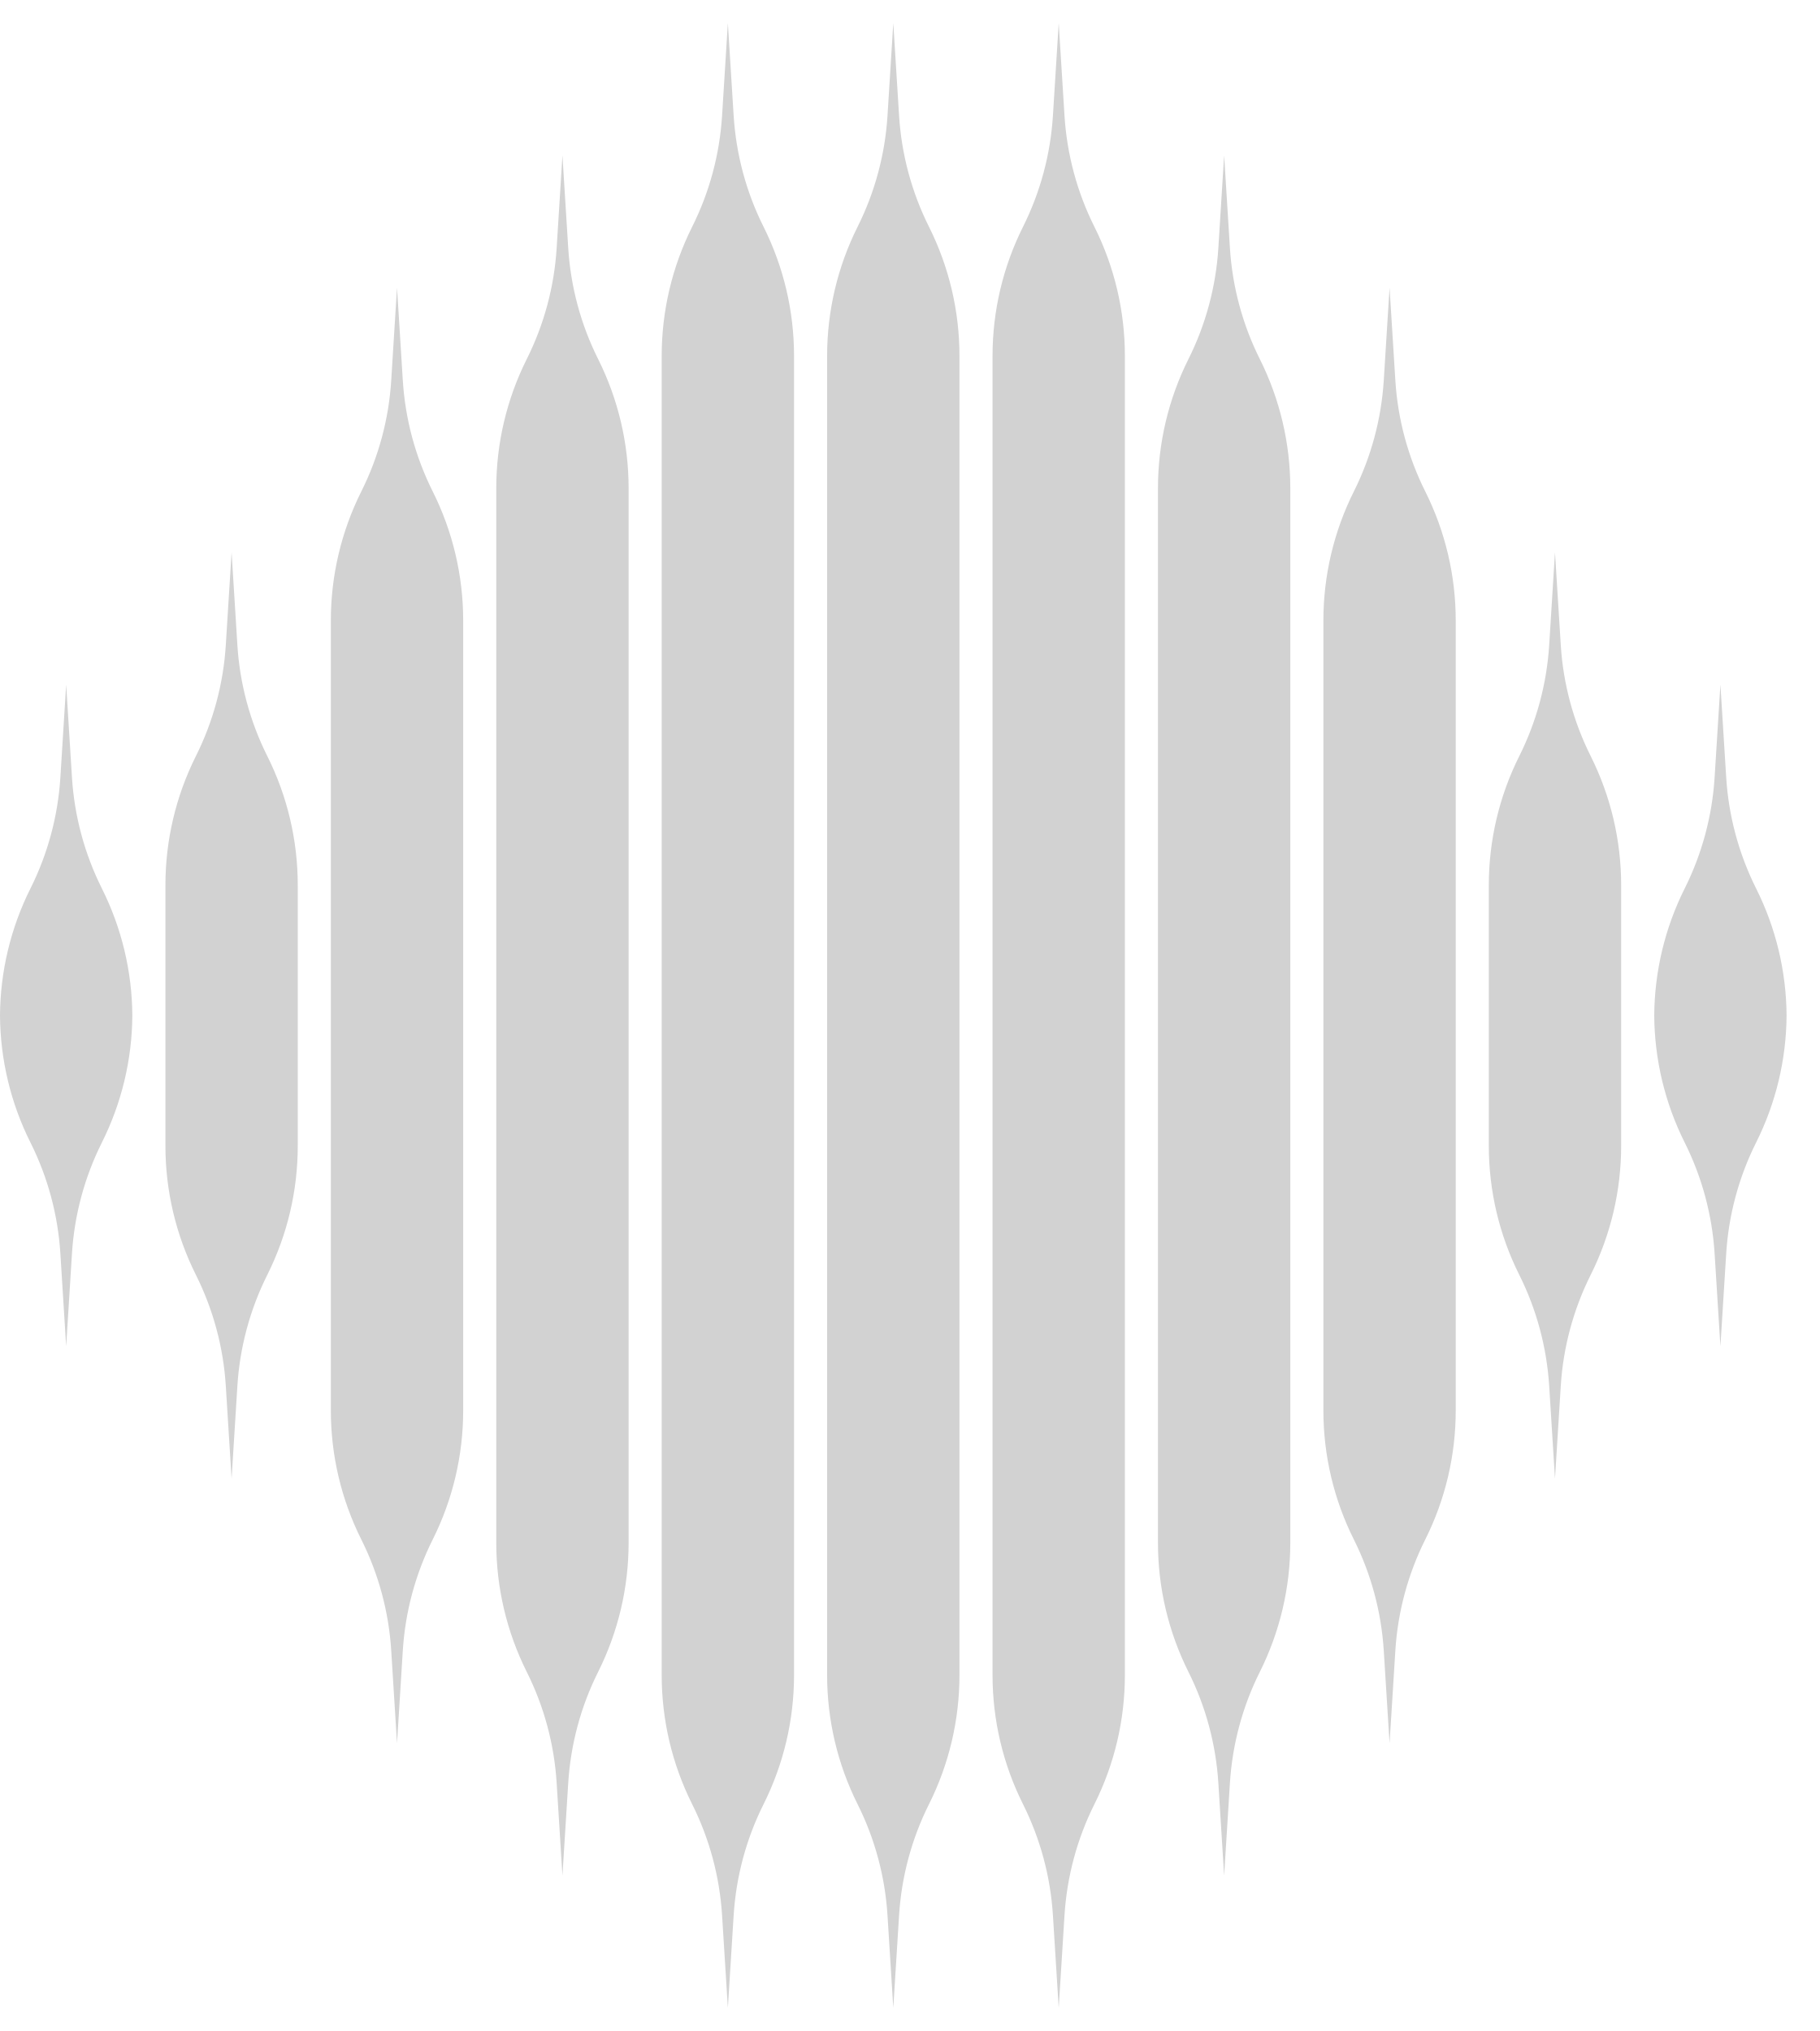
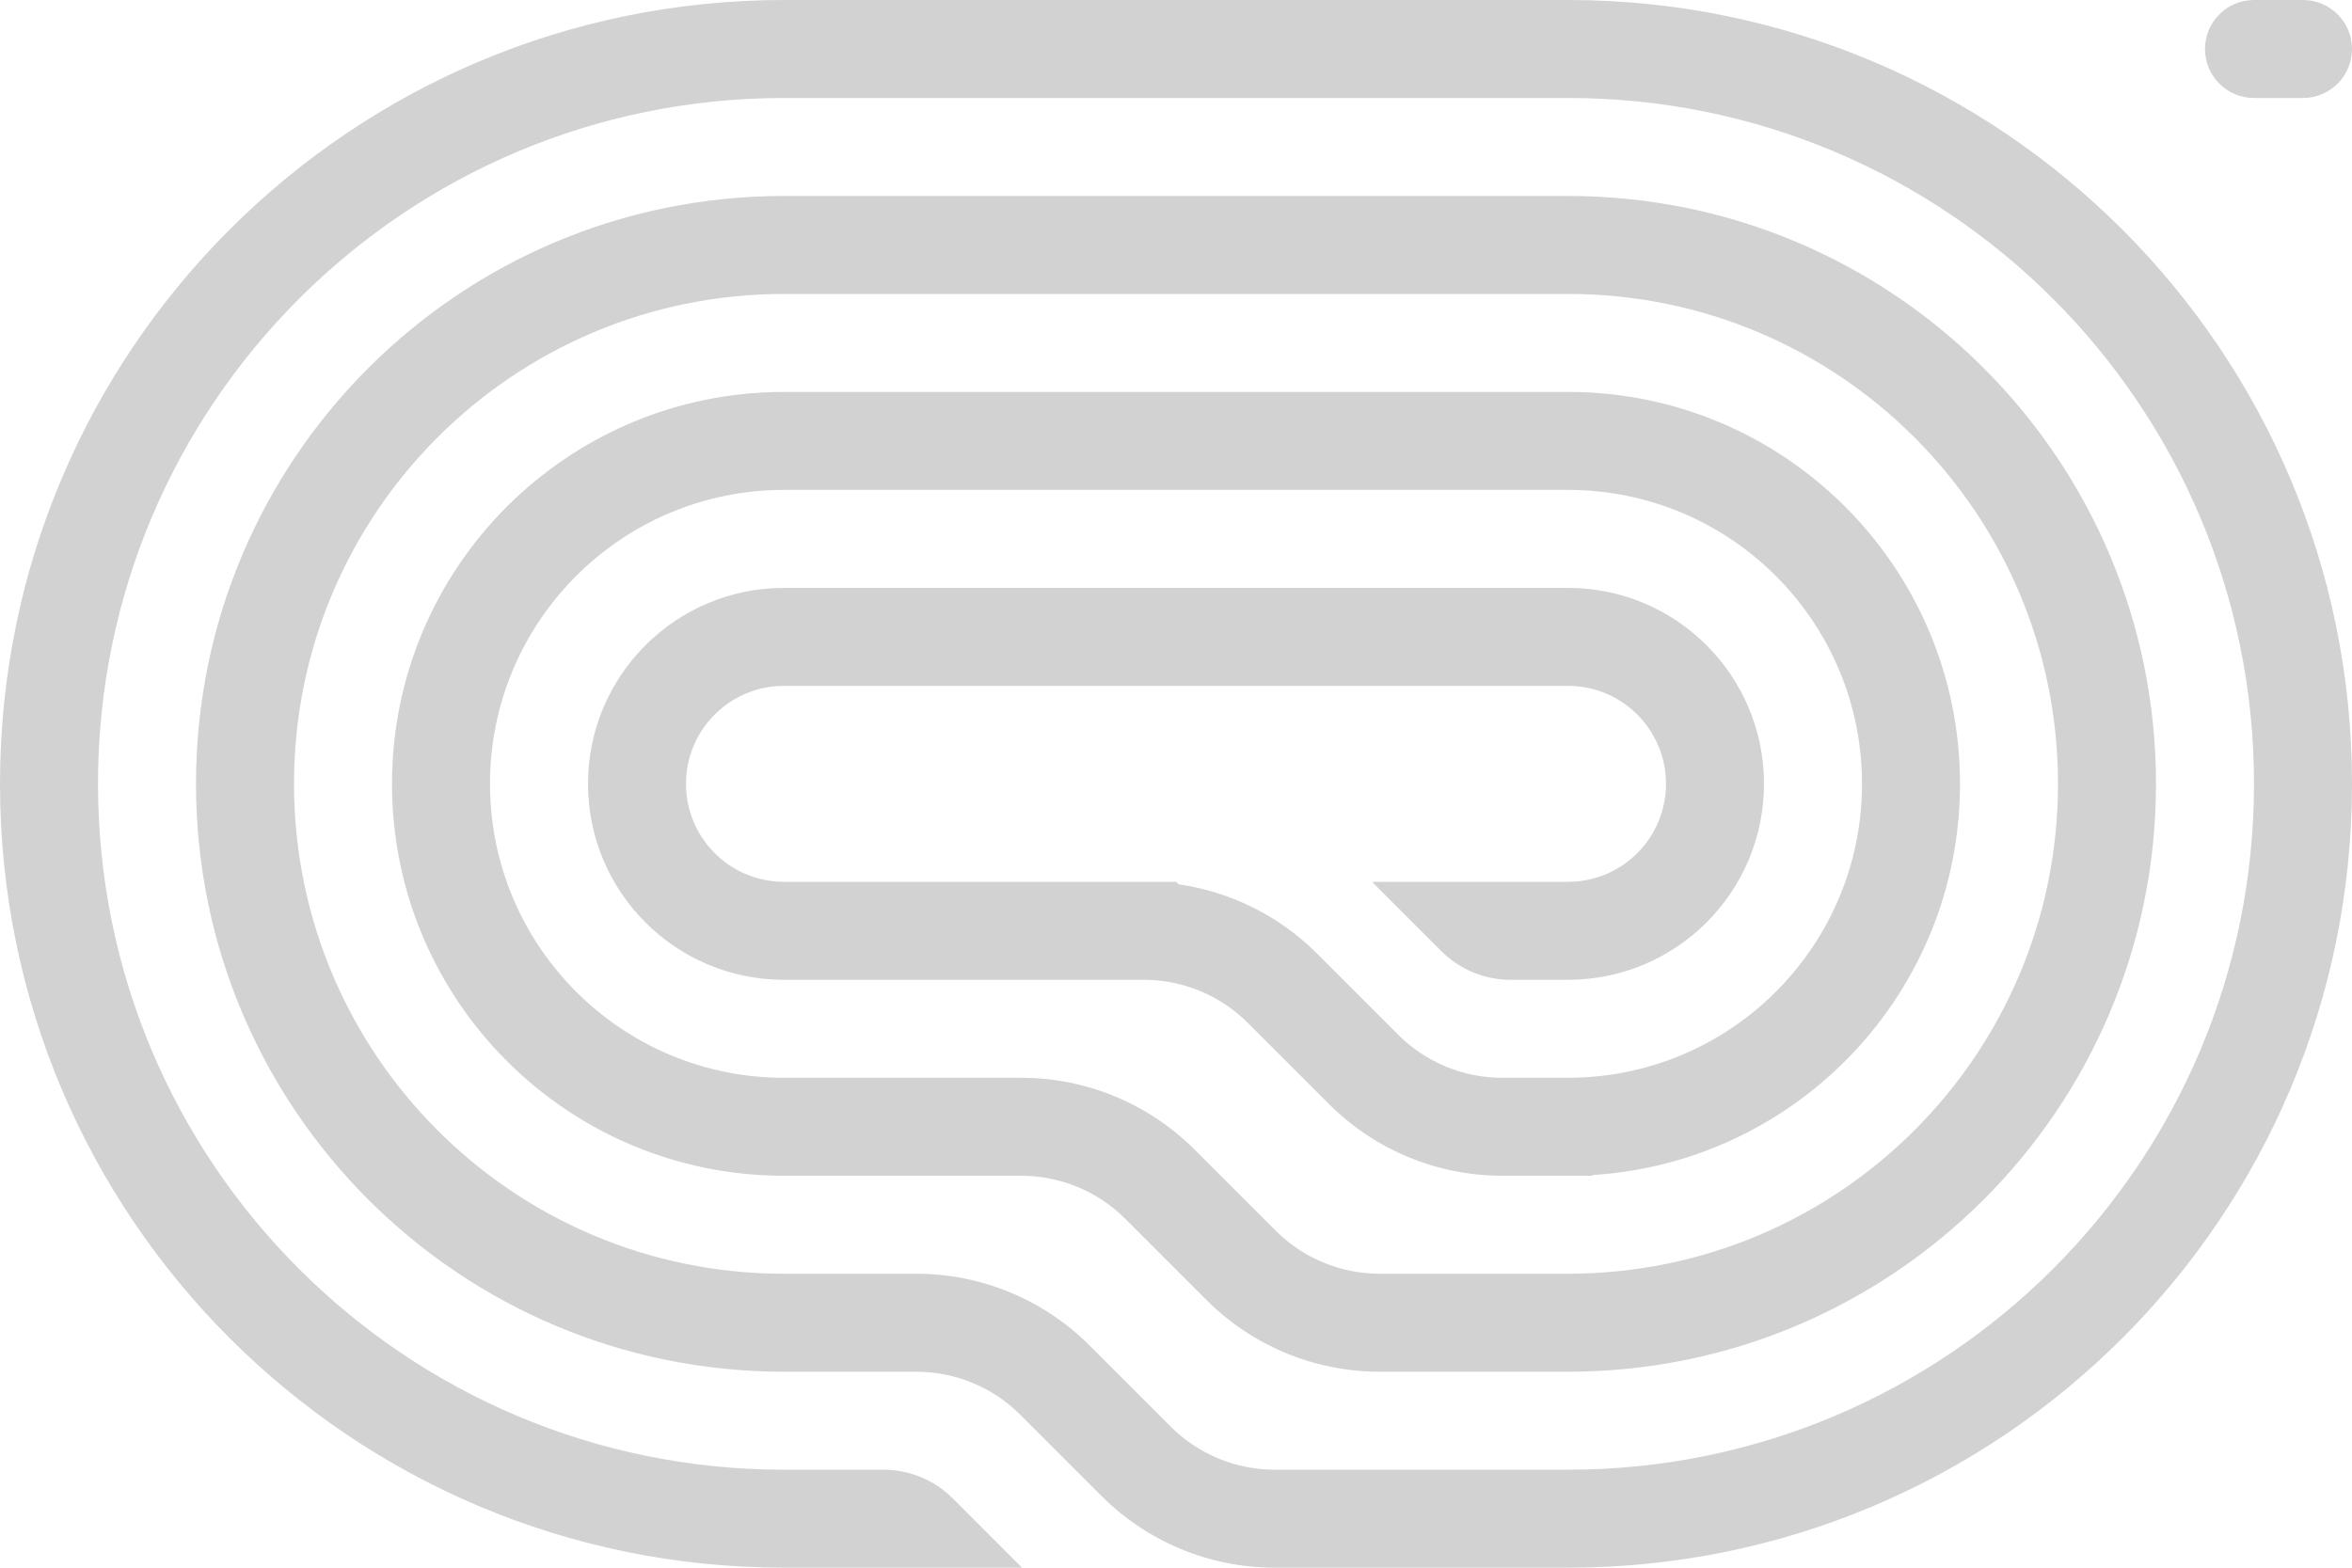
- <svg xmlns="http://www.w3.org/2000/svg" id="logo-71" width="43" height="48" viewBox="0 0 44 48" fill="none">
-   <path fill-rule="evenodd" clip-rule="evenodd" d="M23.2 8.047C23.2 6.964 22.948 5.896 22.463 4.926C22.044 4.089 21.799 3.175 21.74 2.241L21.6 0L21.46 2.241C21.401 3.175 21.156 4.089 20.737 4.926C20.252 5.896 20 6.964 20 8.047V39.953C20 41.036 20.252 42.105 20.737 43.074C21.156 43.911 21.401 44.825 21.46 45.759L21.6 48L21.74 45.759C21.799 44.825 22.044 43.911 22.463 43.074C22.948 42.105 23.2 41.036 23.2 39.953V8.047ZM14.463 8.126C14.948 9.096 15.2 10.164 15.2 11.248V36.752C15.2 37.836 14.948 38.904 14.463 39.874C14.044 40.711 13.799 41.625 13.74 42.559L13.6 44.8L13.46 42.559C13.402 41.625 13.156 40.711 12.737 39.874C12.252 38.904 12 37.836 12 36.752V11.248C12 10.164 12.252 9.096 12.737 8.126C13.156 7.289 13.402 6.375 13.46 5.441L13.6 3.2L13.74 5.441C13.799 6.375 14.044 7.289 14.463 8.126ZM11.2 14.447C11.2 13.364 10.948 12.296 10.463 11.326C10.044 10.489 9.798 9.575 9.74 8.641L9.6 6.4L9.46 8.641C9.402 9.575 9.156 10.489 8.737 11.326C8.252 12.296 8 13.364 8 14.447V33.553C8 34.636 8.252 35.705 8.737 36.673C9.156 37.511 9.402 38.425 9.46 39.359L9.6 41.6L9.74 39.359C9.798 38.425 10.044 37.511 10.463 36.673C10.948 35.705 11.2 34.636 11.2 33.553V14.447ZM6.463 17.726C6.948 18.695 7.2 19.764 7.2 20.848V27.152C7.2 28.236 6.948 29.305 6.463 30.273C6.044 31.111 5.798 32.025 5.74 32.959L5.6 35.2L5.46 32.959C5.402 32.025 5.156 31.111 4.737 30.273C4.252 29.305 4 28.236 4 27.152V20.848C4 19.764 4.252 18.695 4.737 17.726C5.156 16.889 5.402 15.975 5.46 15.041L5.6 12.8L5.74 15.041C5.798 15.975 6.044 16.889 6.463 17.726ZM3.2 24L3.2 24.047V23.953L3.2 24ZM0 24.047L0 24C0.007 25.067 0.259 26.119 0.737 27.073C1.156 27.911 1.402 28.825 1.46 29.759L1.6 32L1.74 29.759C1.798 28.825 2.044 27.911 2.463 27.073C2.941 26.119 3.193 25.067 3.2 24C3.193 22.933 2.941 21.881 2.463 20.927C2.044 20.089 1.798 19.175 1.74 18.241L1.6 16L1.46 18.241C1.402 19.175 1.156 20.089 0.737 20.927C0.259 21.881 0.007 22.933 0 24L0 23.953V24.047ZM18.463 4.926C18.948 5.896 19.2 6.964 19.2 8.047V39.953C19.2 41.036 18.948 42.105 18.463 43.074C18.044 43.911 17.799 44.825 17.74 45.759L17.6 48L17.46 45.759C17.401 44.825 17.156 43.911 16.737 43.074C16.252 42.105 16 41.036 16 39.953V8.047C16 6.964 16.252 5.896 16.737 4.926C17.156 4.089 17.401 3.175 17.46 2.241L17.6 0L17.74 2.241C17.799 3.175 18.044 4.089 18.463 4.926ZM26.463 4.926C26.948 5.896 27.2 6.964 27.2 8.047V39.953C27.2 41.036 26.948 42.105 26.463 43.074C26.044 43.911 25.799 44.825 25.74 45.759L25.6 48L25.46 45.759C25.401 44.825 25.156 43.911 24.737 43.074C24.252 42.105 24 41.036 24 39.953V8.047C24 6.964 24.252 5.896 24.737 4.926C25.156 4.089 25.401 3.175 25.46 2.241L25.6 0L25.74 2.241C25.799 3.175 26.044 4.089 26.463 4.926ZM31.2 11.248C31.2 10.164 30.948 9.096 30.463 8.126C30.044 7.289 29.799 6.375 29.74 5.441L29.6 3.2L29.46 5.441C29.401 6.375 29.156 7.289 28.737 8.126C28.252 9.096 28 10.164 28 11.248V36.752C28 37.836 28.252 38.904 28.737 39.874C29.156 40.711 29.401 41.625 29.46 42.559L29.6 44.8L29.74 42.559C29.799 41.625 30.044 40.711 30.463 39.874C30.948 38.904 31.2 37.836 31.2 36.752V11.248ZM34.463 11.326C34.948 12.296 35.2 13.364 35.2 14.447V33.553C35.2 34.636 34.948 35.705 34.463 36.673C34.044 37.511 33.798 38.425 33.74 39.359L33.6 41.6L33.46 39.359C33.401 38.425 33.156 37.511 32.737 36.673C32.252 35.705 32 34.636 32 33.553V14.447C32 13.364 32.252 12.296 32.737 11.326C33.156 10.489 33.401 9.575 33.46 8.641L33.6 6.4L33.74 8.641C33.798 9.575 34.044 10.489 34.463 11.326ZM39.2 20.848C39.2 19.764 38.948 18.695 38.463 17.726C38.044 16.889 37.798 15.975 37.74 15.041L37.6 12.8L37.46 15.041C37.401 15.975 37.156 16.889 36.737 17.726C36.252 18.695 36 19.764 36 20.848V27.152C36 28.236 36.252 29.305 36.737 30.273C37.156 31.111 37.401 32.025 37.46 32.959L37.6 35.2L37.74 32.959C37.798 32.025 38.044 31.111 38.463 30.273C38.948 29.305 39.2 28.236 39.2 27.152V20.848ZM43.2 24C43.2 24.016 43.2 24.032 43.2 24.047V23.953C43.2 23.968 43.2 23.984 43.2 24ZM40 24C40.007 25.067 40.259 26.119 40.737 27.073C41.156 27.911 41.401 28.825 41.46 29.759L41.6 32L41.74 29.759C41.798 28.825 42.044 27.911 42.463 27.073C42.941 26.119 43.193 25.067 43.2 24C43.193 22.933 42.941 21.881 42.463 20.927C42.044 20.089 41.798 19.175 41.74 18.241L41.6 16L41.46 18.241C41.401 19.175 41.156 20.089 40.737 20.927C40.259 21.881 40.007 22.933 40 24ZM40 24C40 23.984 40 23.968 40 23.953V24.047C40 24.032 40 24.016 40 24Z" class="ccustom" fill="#d2d2d2" />
+ <svg xmlns="http://www.w3.org/2000/svg" id="logo-73" width="60" height="40" viewBox="0 0 60 40" fill="none">
+   <path d="M56.25 1.25C56.25 1.94 56.81 2.5 57.5 2.5H58.75C59.44 2.5 60 1.94 60 1.25C60 0.56 59.44 3.49691e-06 58.75 3.49691e-06H57.5C56.81 3.49691e-06 56.25 0.56 56.25 1.25Z" class="ccustom" fill="#d2d2d2" />
+   <path d="M20 40H26.072L24.305 38.232C23.836 37.763 23.2 37.5 22.537 37.5H20C10.335 37.5 2.5 29.665 2.5 20C2.5 10.335 10.335 2.5 20 2.5L40 2.5C49.665 2.5 57.5 10.335 57.5 20C57.5 29.665 49.665 37.5 40 37.5H32.518C31.524 37.5 30.57 37.105 29.867 36.402L27.796 34.331C26.624 33.158 25.034 32.5 23.376 32.5H20C13.096 32.5 7.5 26.904 7.5 20C7.5 13.096 13.096 7.5 20 7.5L40 7.5C46.904 7.5 52.5 13.096 52.5 20C52.5 26.904 46.904 32.5 40 32.5H35.196C34.202 32.5 33.248 32.105 32.544 31.402L30.473 29.331C29.301 28.159 27.712 27.5 26.054 27.5H20C15.858 27.5 12.5 24.142 12.5 20C12.5 15.858 15.858 12.5 20 12.5L40 12.5C44.142 12.5 47.5 15.858 47.5 20C47.5 24.092 44.224 27.418 40.151 27.498L40.15 27.5H38.321C37.327 27.5 36.373 27.105 35.669 26.402L33.598 24.331C32.637 23.369 31.394 22.753 30.063 22.563L30 22.5L20 22.5C18.619 22.5 17.5 21.381 17.5 20C17.5 18.619 18.619 17.5 20 17.5L40 17.5C41.381 17.5 42.5 18.619 42.5 20C42.5 21.381 41.381 22.5 40 22.5H35L36.768 24.268C37.237 24.737 37.873 25 38.535 25H40C42.761 25 45 22.761 45 20C45 17.239 42.761 15 40 15L20 15C17.239 15 15 17.239 15 20C15 22.761 17.239 25 20 25L29.179 25C30.174 25 31.127 25.395 31.831 26.098L33.902 28.169C35.074 29.341 36.663 30 38.321 30H40.625V29.981C45.857 29.658 50 25.313 50 20C50 14.477 45.523 10 40 10L20 10C14.477 10 10 14.477 10 20C10 25.523 14.477 30 20 30H26.054C27.049 30 28.002 30.395 28.706 31.098L30.777 33.169C31.949 34.342 33.538 35 35.196 35H40C48.284 35 55 28.284 55 20C55 11.716 48.284 5 40 5L20 5C11.716 5 5 11.716 5 20C5 28.284 11.716 35 20 35H23.376C24.371 35 25.325 35.395 26.028 36.098L28.099 38.169C29.271 39.342 30.861 40 32.518 40H40C51.046 40 60 31.046 60 20C60 8.954 51.046 -9.65645e-07 40 0L20 4.13264e-06C8.954 5.09829e-06 -9.65645e-07 8.954 0 20C9.65645e-07 31.046 8.954 40 20 40Z" class="ccustom" fill="#d2d2d2" />
</svg>
